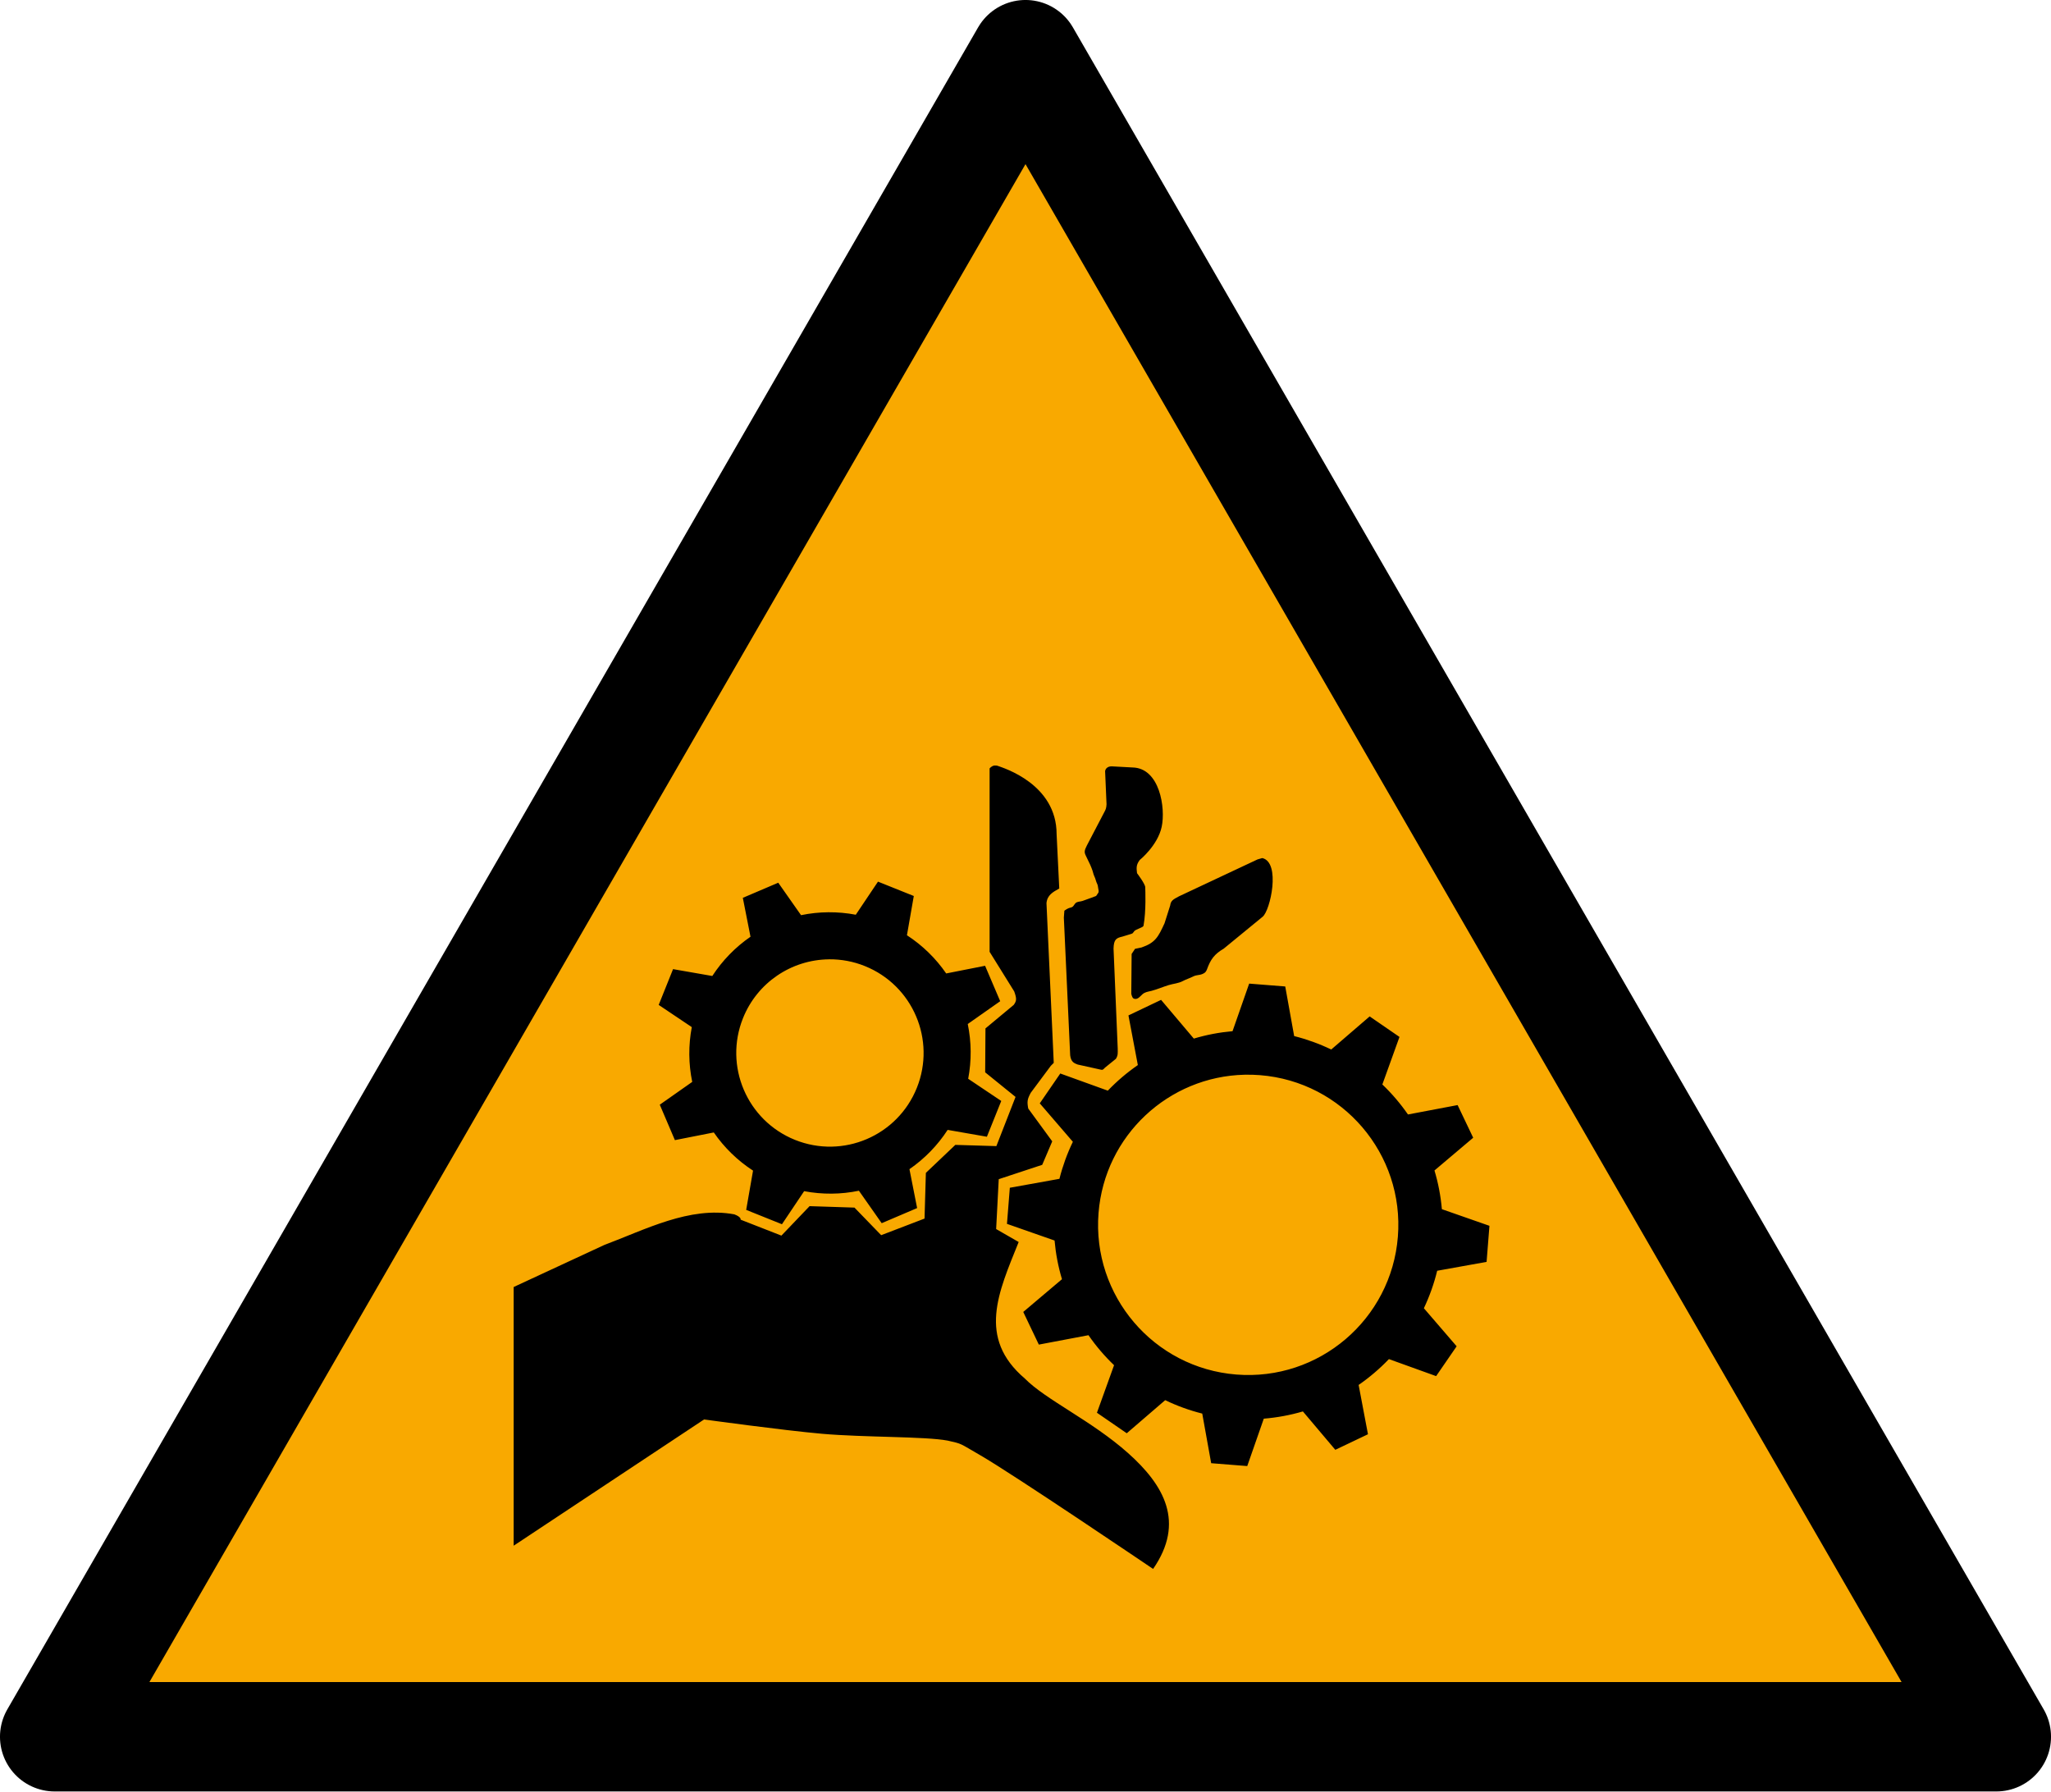
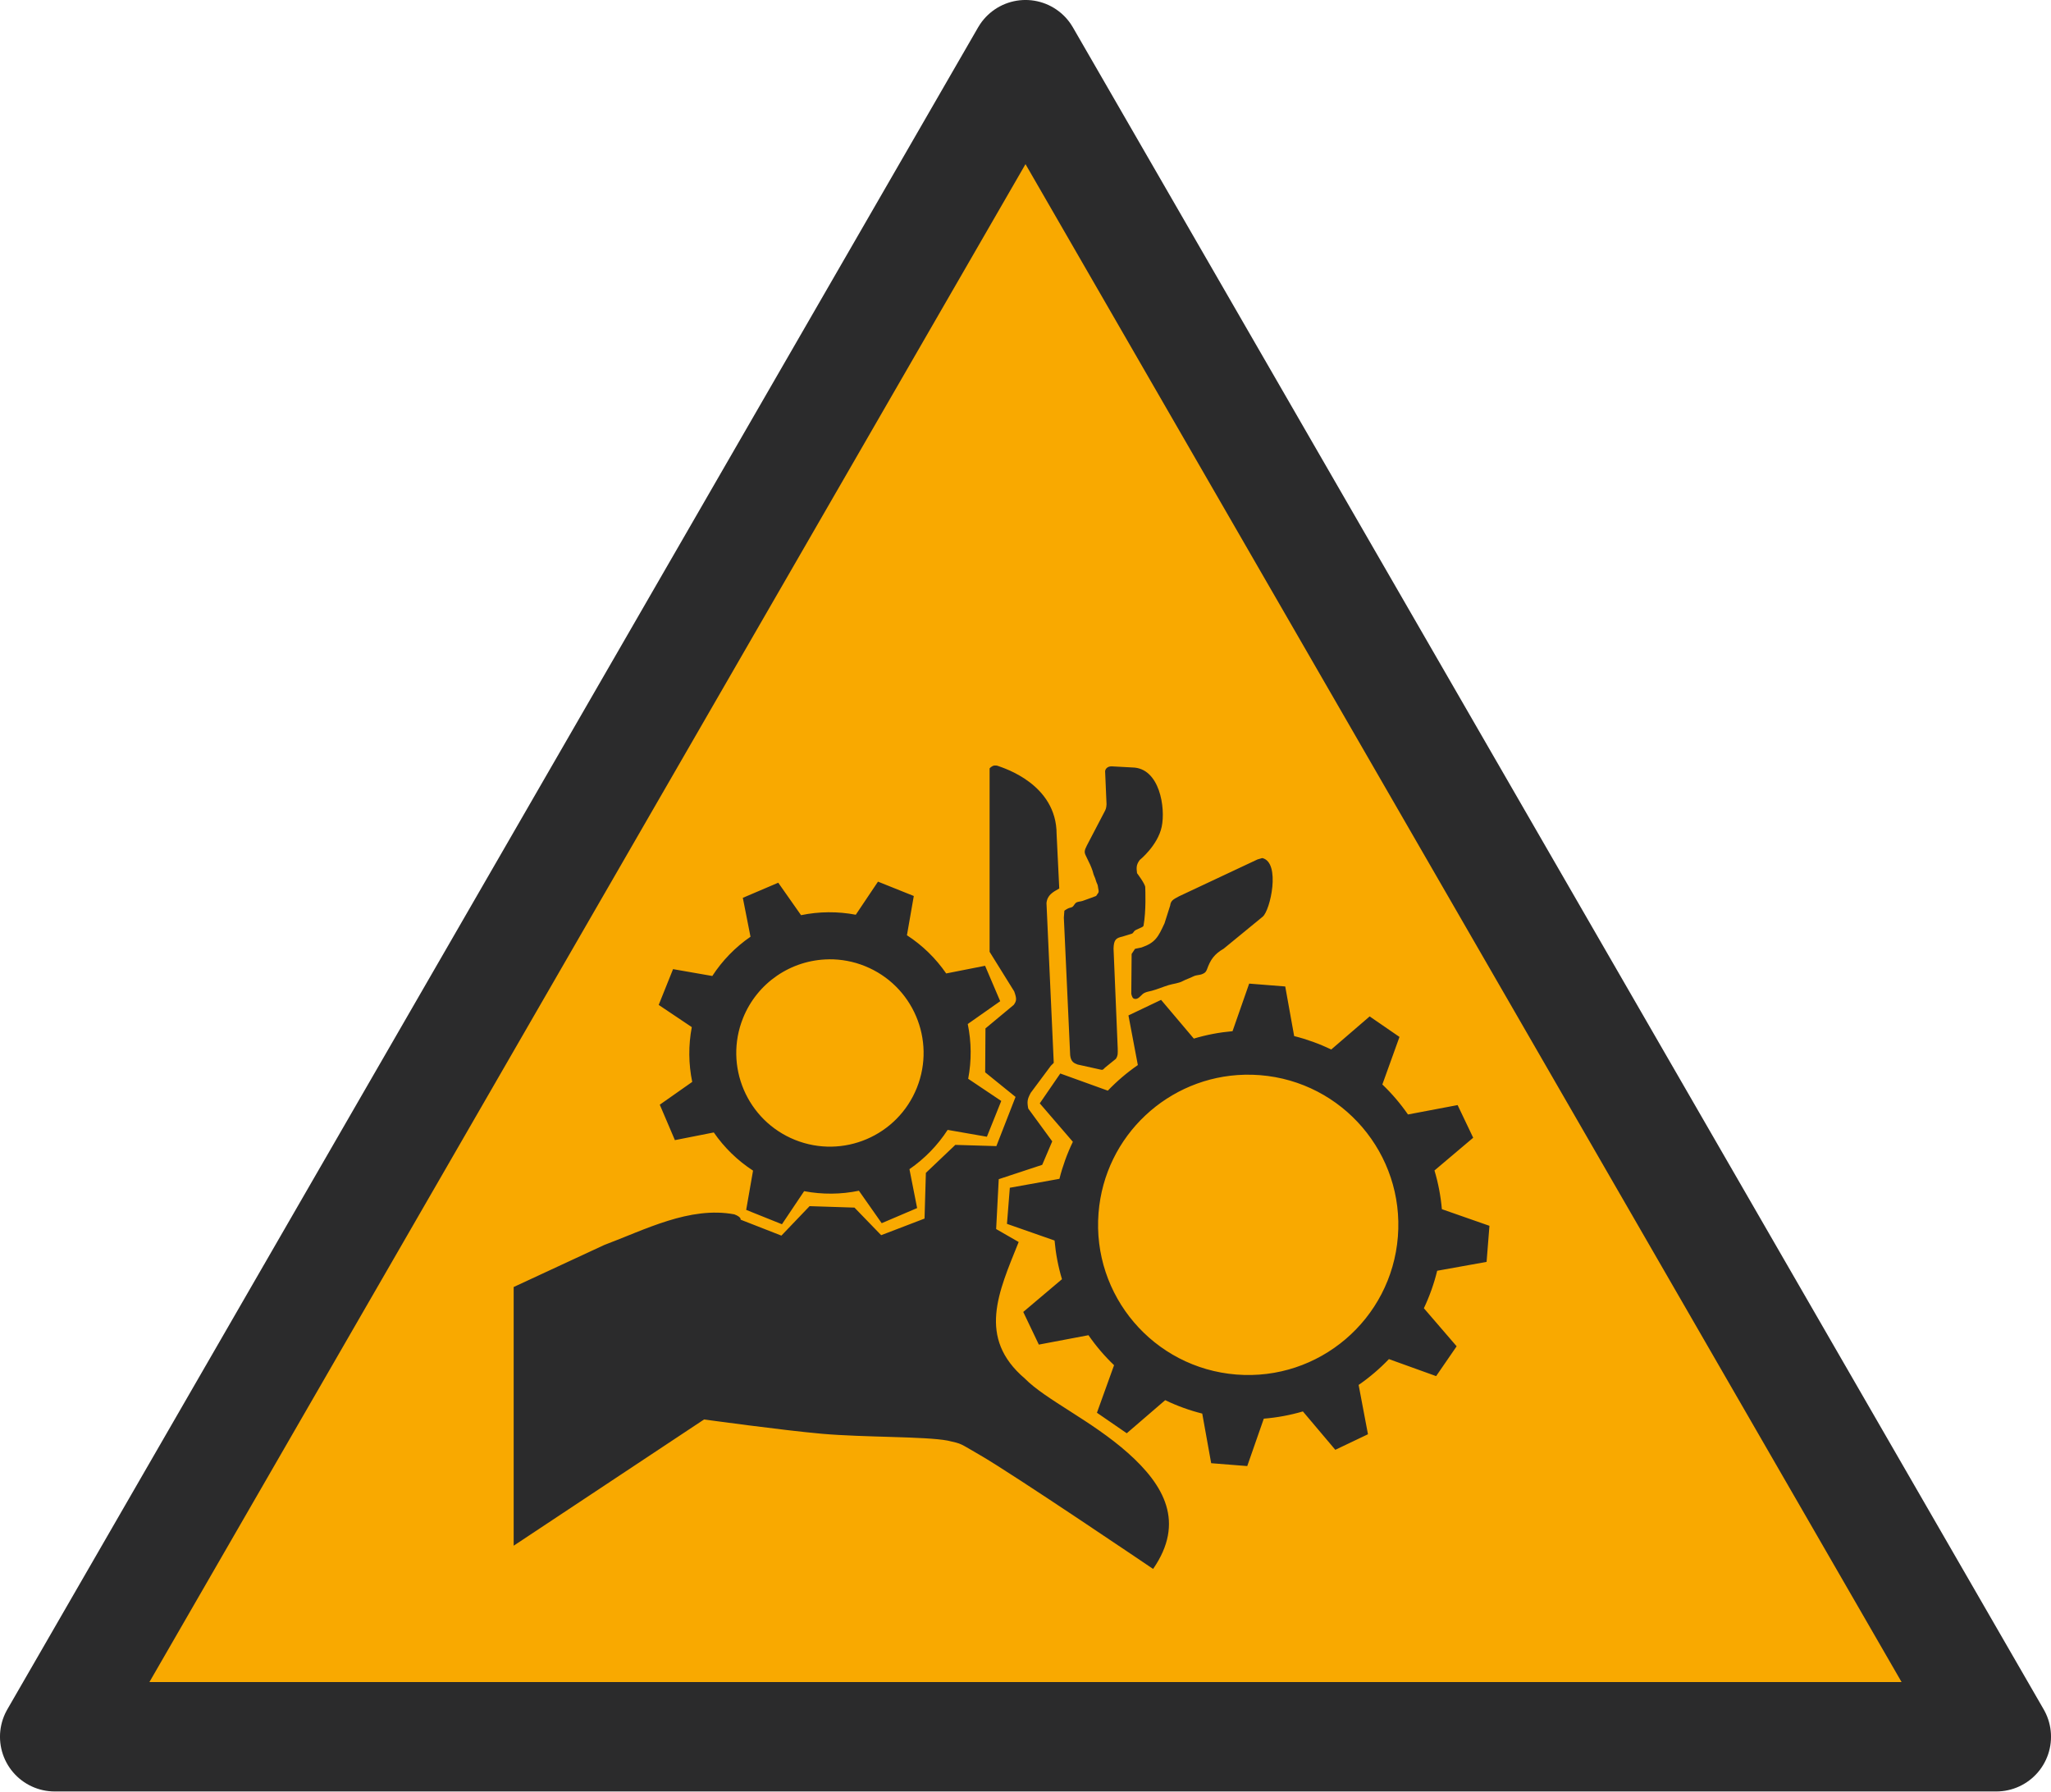
<svg xmlns="http://www.w3.org/2000/svg" width="70.286mm" height="61.383mm" viewBox="0 0 70.286 61.383" version="1.1" id="svg1">
  <defs id="defs1" />
  <g id="layer1" transform="translate(-31.74999,-113.5062)">
-     <path d="m 66.893,115.38 33.269,57.635 H 33.624 Z" fill="#f9a900" stroke-linejoin="round" stroke="#000000" stroke-width="3.749" id="path1-5-1-9" style="display:inline" />
-     <path id="path1-3-9" style="fill:#000000;fill-opacity:1;stroke:none;stroke-width:1.543;stroke-linecap:butt;stroke-dasharray:none;stroke-opacity:1;paint-order:stroke fill markers" d="m 65.835,139.734 c -0.108,0.015 -0.172,0.102 -0.172,0.102 v 6.284 l 0.843,1.356 c 0.091,0.252 0.083,0.326 -0.017,0.463 l -0.968,0.805 -0.01,1.505 1.041,0.843 -0.657,1.685 -1.407,-0.042 -1.009,0.959 -0.046,1.566 -1.486,0.569 -0.915,-0.945 -1.538,-0.05 -0.966,1.01 -1.399,-0.547 c 0,0 0.038,-0.087 -0.215,-0.182 -1.53,-0.285 -3.064,0.529 -4.457,1.05 l -3.104,1.44 v 8.864 l 6.525,-4.326 c 0,0 2.692,0.372 4.046,0.491 1.431,0.126 3.537,0.088 4.303,0.234 0.516,0.116 0.393,0.086 1.099,0.491 1.148,0.661 5.94,3.906 5.94,3.906 1.104,-1.597 0.38,-2.869 -0.865,-3.976 -1.246,-1.107 -2.812,-1.818 -3.532,-2.549 -1.635,-1.395 -0.903,-2.954 -0.21,-4.677 l -0.772,-0.444 0.089,-1.709 1.49,-0.492 0.343,-0.804 -0.822,-1.124 c -0.044,-0.237 -0.034,-0.317 0.085,-0.539 l 0.69,-0.927 0.099,-0.099 -0.017,-0.38 -0.232,-5.093 c 0.027,-0.276 0.214,-0.377 0.438,-0.502 l -0.091,-1.862 c 0,-1.72 -1.826,-2.268 -2.005,-2.336 -0.045,-0.017 -0.086,-0.02 -0.121,-0.015 z m 4.022,0.031 c -0.163,-0.009 -0.253,0.104 -0.234,0.21 l 0.047,1.088 c -0.009,0.132 -0.021,0.171 -0.082,0.281 l -0.591,1.131 c -0.089,0.174 -0.094,0.232 -0.038,0.348 l 0.152,0.316 c 0,0 0.084,0.191 0.105,0.292 0.012,0.057 0.046,0.114 0.065,0.169 0.023,0.067 0.033,0.119 0.064,0.182 0.026,0.052 0.03,0.095 0.038,0.152 0.009,0.066 0.036,0.121 -0.003,0.175 -0.025,0.034 -0.067,0.097 -0.067,0.097 0,0 -0.309,0.118 -0.465,0.17 -0.077,0.026 -0.171,0.018 -0.234,0.07 -0.04,0.034 -0.065,0.095 -0.105,0.128 -0.031,0.026 -0.091,0.033 -0.129,0.047 -0.069,0.026 -0.155,0.09 -0.155,0.09 l -0.018,0.237 0.217,4.718 c 0.026,0.224 0.135,0.271 0.257,0.316 l 0.795,0.176 c 0.062,0.018 0.082,-0.007 0.141,-0.07 l 0.374,-0.302 c 0.078,-0.126 0.063,-0.196 0.062,-0.361 l -0.143,-3.418 c 0.009,-0.31 0.092,-0.361 0.304,-0.409 l 0.304,-0.093 c 0.099,-0.03 0.049,-0.08 0.169,-0.14 l 0.181,-0.082 c 0,0 0.065,-0.028 0.07,-0.058 0.093,-0.522 0.061,-1.211 0.058,-1.321 -0.002,-0.111 -0.281,-0.479 -0.281,-0.479 -0.02,-0.174 -0.036,-0.279 0.092,-0.451 0,0 0.615,-0.494 0.753,-1.137 0.138,-0.643 -0.065,-2.018 -1.003,-2.034 z m 5.151,3.142 -0.164,0.047 -2.689,1.263 c -0.221,0.115 -0.282,0.159 -0.304,0.316 l -0.193,0.608 c -0.218,0.472 -0.313,0.665 -0.789,0.83 l -0.222,0.046 -0.117,0.176 -0.012,1.368 c 0,0 0.025,0.12 0.07,0.152 0.035,0.025 0.089,0.027 0.129,0.011 0.098,-0.038 0.152,-0.144 0.245,-0.193 0.087,-0.045 0.163,-0.051 0.257,-0.076 0.192,-0.051 0.383,-0.134 0.573,-0.193 0.171,-0.053 0.346,-0.059 0.503,-0.146 0.075,-0.042 0.25,-0.103 0.326,-0.143 0.164,-0.086 0.241,-0.03 0.399,-0.126 0.045,-0.028 0.075,-0.079 0.093,-0.129 0.12,-0.331 0.247,-0.517 0.573,-0.707 l 1.333,-1.093 c 0.265,-0.212 0.628,-1.863 -0.012,-2.011 z m -13.17,0.808 -0.761,1.134 c -0.62,-0.118 -1.258,-0.113 -1.876,0.015 l -0.781,-1.112 -1.214,0.518 0.263,1.333 c -0.52,0.358 -0.965,0.815 -1.309,1.345 l -1.345,-0.235 -0.492,1.226 1.134,0.761 c -0.118,0.621 -0.113,1.258 0.015,1.877 l -1.112,0.781 0.518,1.214 1.333,-0.263 c 0.359,0.52 0.816,0.964 1.345,1.308 l -0.235,1.345 1.226,0.492 0.76,-1.133 c 0.621,0.118 1.259,0.113 1.877,-0.015 l 0.781,1.112 1.214,-0.518 -0.263,-1.333 c 0.52,-0.359 0.965,-0.816 1.309,-1.346 l 1.345,0.235 0.492,-1.226 -1.133,-0.76 c 0.118,-0.621 0.113,-1.258 -0.015,-1.877 l 1.112,-0.781 -0.518,-1.214 -1.333,0.263 c -0.358,-0.52 -0.815,-0.965 -1.345,-1.309 l 0.235,-1.345 z m -1.68,2.661 c 0.421,-0.004 0.839,0.074 1.23,0.232 1.644,0.661 2.442,2.529 1.781,4.174 -0.661,1.645 -2.529,2.442 -4.174,1.782 -1.645,-0.661 -2.443,-2.53 -1.782,-4.174 0.484,-1.205 1.646,-1.999 2.944,-2.013 z m 14.4,0.833 -0.57,1.63 c -0.45,0.04 -0.894,0.124 -1.327,0.254 l -1.122,-1.327 -1.118,0.533 0.322,1.701 c -0.372,0.257 -0.717,0.551 -1.029,0.877 l -1.629,-0.588 -0.703,1.023 1.134,1.317 c -0.196,0.406 -0.35,0.831 -0.46,1.269 l -1.7,0.306 -0.098,1.237 1.631,0.571 c 0.04,0.449 0.124,0.893 0.254,1.325 l -1.327,1.122 0.534,1.119 1.701,-0.322 c 0.257,0.372 0.551,0.716 0.877,1.028 l -0.587,1.629 1.022,0.703 1.317,-1.134 c 0.407,0.196 0.832,0.35 1.27,0.46 l 0.306,1.7 1.236,0.098 0.567,-1.624 c 0.454,-0.037 0.903,-0.12 1.34,-0.248 l 1.111,1.315 1.119,-0.533 -0.32,-1.69 c 0.375,-0.259 0.723,-0.556 1.038,-0.885 l 1.618,0.583 0.703,-1.022 -1.123,-1.304 c 0.195,-0.411 0.348,-0.842 0.456,-1.284 l 1.693,-0.304 0.098,-1.236 -1.63,-0.57 c -0.04,-0.45 -0.124,-0.894 -0.254,-1.326 l 1.327,-1.122 -0.534,-1.119 -1.701,0.322 c -0.257,-0.371 -0.551,-0.716 -0.878,-1.028 l 0.587,-1.629 -1.022,-0.703 -1.317,1.134 c -0.407,-0.196 -0.832,-0.35 -1.27,-0.46 l -0.306,-1.7 z m -0.153,3.122 c 0.174,-0.004 0.35,9.6e-4 0.527,0.015 2.833,0.225 4.947,2.703 4.722,5.536 -0.225,2.833 -2.703,4.947 -5.536,4.722 -2.833,-0.225 -4.947,-2.703 -4.722,-5.536 0.21,-2.656 2.402,-4.68 5.009,-4.737 z" />
+     <path d="m 66.893,115.38 33.269,57.635 H 33.624 Z" fill="#f9a900" stroke-linejoin="round" stroke="#2b2b2c" stroke-width="3.749" id="path1-5-1-9" style="display:inline" />
+     <path id="path1-3-9" style="fill:#2b2b2c;fill-opacity:1;stroke:none;stroke-width:1.543;stroke-linecap:butt;stroke-dasharray:none;stroke-opacity:1;paint-order:stroke fill markers" d="m 65.835,139.734 c -0.108,0.015 -0.172,0.102 -0.172,0.102 v 6.284 l 0.843,1.356 c 0.091,0.252 0.083,0.326 -0.017,0.463 l -0.968,0.805 -0.01,1.505 1.041,0.843 -0.657,1.685 -1.407,-0.042 -1.009,0.959 -0.046,1.566 -1.486,0.569 -0.915,-0.945 -1.538,-0.05 -0.966,1.01 -1.399,-0.547 c 0,0 0.038,-0.087 -0.215,-0.182 -1.53,-0.285 -3.064,0.529 -4.457,1.05 l -3.104,1.44 v 8.864 l 6.525,-4.326 c 0,0 2.692,0.372 4.046,0.491 1.431,0.126 3.537,0.088 4.303,0.234 0.516,0.116 0.393,0.086 1.099,0.491 1.148,0.661 5.94,3.906 5.94,3.906 1.104,-1.597 0.38,-2.869 -0.865,-3.976 -1.246,-1.107 -2.812,-1.818 -3.532,-2.549 -1.635,-1.395 -0.903,-2.954 -0.21,-4.677 l -0.772,-0.444 0.089,-1.709 1.49,-0.492 0.343,-0.804 -0.822,-1.124 c -0.044,-0.237 -0.034,-0.317 0.085,-0.539 l 0.69,-0.927 0.099,-0.099 -0.017,-0.38 -0.232,-5.093 c 0.027,-0.276 0.214,-0.377 0.438,-0.502 l -0.091,-1.862 c 0,-1.72 -1.826,-2.268 -2.005,-2.336 -0.045,-0.017 -0.086,-0.02 -0.121,-0.015 z m 4.022,0.031 c -0.163,-0.009 -0.253,0.104 -0.234,0.21 l 0.047,1.088 c -0.009,0.132 -0.021,0.171 -0.082,0.281 l -0.591,1.131 c -0.089,0.174 -0.094,0.232 -0.038,0.348 l 0.152,0.316 c 0,0 0.084,0.191 0.105,0.292 0.012,0.057 0.046,0.114 0.065,0.169 0.023,0.067 0.033,0.119 0.064,0.182 0.026,0.052 0.03,0.095 0.038,0.152 0.009,0.066 0.036,0.121 -0.003,0.175 -0.025,0.034 -0.067,0.097 -0.067,0.097 0,0 -0.309,0.118 -0.465,0.17 -0.077,0.026 -0.171,0.018 -0.234,0.07 -0.04,0.034 -0.065,0.095 -0.105,0.128 -0.031,0.026 -0.091,0.033 -0.129,0.047 -0.069,0.026 -0.155,0.09 -0.155,0.09 l -0.018,0.237 0.217,4.718 c 0.026,0.224 0.135,0.271 0.257,0.316 l 0.795,0.176 c 0.062,0.018 0.082,-0.007 0.141,-0.07 l 0.374,-0.302 c 0.078,-0.126 0.063,-0.196 0.062,-0.361 l -0.143,-3.418 c 0.009,-0.31 0.092,-0.361 0.304,-0.409 l 0.304,-0.093 c 0.099,-0.03 0.049,-0.08 0.169,-0.14 l 0.181,-0.082 c 0,0 0.065,-0.028 0.07,-0.058 0.093,-0.522 0.061,-1.211 0.058,-1.321 -0.002,-0.111 -0.281,-0.479 -0.281,-0.479 -0.02,-0.174 -0.036,-0.279 0.092,-0.451 0,0 0.615,-0.494 0.753,-1.137 0.138,-0.643 -0.065,-2.018 -1.003,-2.034 z m 5.151,3.142 -0.164,0.047 -2.689,1.263 c -0.221,0.115 -0.282,0.159 -0.304,0.316 l -0.193,0.608 c -0.218,0.472 -0.313,0.665 -0.789,0.83 l -0.222,0.046 -0.117,0.176 -0.012,1.368 c 0,0 0.025,0.12 0.07,0.152 0.035,0.025 0.089,0.027 0.129,0.011 0.098,-0.038 0.152,-0.144 0.245,-0.193 0.087,-0.045 0.163,-0.051 0.257,-0.076 0.192,-0.051 0.383,-0.134 0.573,-0.193 0.171,-0.053 0.346,-0.059 0.503,-0.146 0.075,-0.042 0.25,-0.103 0.326,-0.143 0.164,-0.086 0.241,-0.03 0.399,-0.126 0.045,-0.028 0.075,-0.079 0.093,-0.129 0.12,-0.331 0.247,-0.517 0.573,-0.707 l 1.333,-1.093 c 0.265,-0.212 0.628,-1.863 -0.012,-2.011 z m -13.17,0.808 -0.761,1.134 c -0.62,-0.118 -1.258,-0.113 -1.876,0.015 l -0.781,-1.112 -1.214,0.518 0.263,1.333 c -0.52,0.358 -0.965,0.815 -1.309,1.345 l -1.345,-0.235 -0.492,1.226 1.134,0.761 c -0.118,0.621 -0.113,1.258 0.015,1.877 l -1.112,0.781 0.518,1.214 1.333,-0.263 c 0.359,0.52 0.816,0.964 1.345,1.308 l -0.235,1.345 1.226,0.492 0.76,-1.133 c 0.621,0.118 1.259,0.113 1.877,-0.015 l 0.781,1.112 1.214,-0.518 -0.263,-1.333 c 0.52,-0.359 0.965,-0.816 1.309,-1.346 l 1.345,0.235 0.492,-1.226 -1.133,-0.76 c 0.118,-0.621 0.113,-1.258 -0.015,-1.877 l 1.112,-0.781 -0.518,-1.214 -1.333,0.263 c -0.358,-0.52 -0.815,-0.965 -1.345,-1.309 l 0.235,-1.345 z m -1.68,2.661 c 0.421,-0.004 0.839,0.074 1.23,0.232 1.644,0.661 2.442,2.529 1.781,4.174 -0.661,1.645 -2.529,2.442 -4.174,1.782 -1.645,-0.661 -2.443,-2.53 -1.782,-4.174 0.484,-1.205 1.646,-1.999 2.944,-2.013 z m 14.4,0.833 -0.57,1.63 c -0.45,0.04 -0.894,0.124 -1.327,0.254 l -1.122,-1.327 -1.118,0.533 0.322,1.701 c -0.372,0.257 -0.717,0.551 -1.029,0.877 l -1.629,-0.588 -0.703,1.023 1.134,1.317 c -0.196,0.406 -0.35,0.831 -0.46,1.269 l -1.7,0.306 -0.098,1.237 1.631,0.571 c 0.04,0.449 0.124,0.893 0.254,1.325 l -1.327,1.122 0.534,1.119 1.701,-0.322 c 0.257,0.372 0.551,0.716 0.877,1.028 l -0.587,1.629 1.022,0.703 1.317,-1.134 c 0.407,0.196 0.832,0.35 1.27,0.46 l 0.306,1.7 1.236,0.098 0.567,-1.624 c 0.454,-0.037 0.903,-0.12 1.34,-0.248 l 1.111,1.315 1.119,-0.533 -0.32,-1.69 c 0.375,-0.259 0.723,-0.556 1.038,-0.885 l 1.618,0.583 0.703,-1.022 -1.123,-1.304 c 0.195,-0.411 0.348,-0.842 0.456,-1.284 l 1.693,-0.304 0.098,-1.236 -1.63,-0.57 c -0.04,-0.45 -0.124,-0.894 -0.254,-1.326 l 1.327,-1.122 -0.534,-1.119 -1.701,0.322 c -0.257,-0.371 -0.551,-0.716 -0.878,-1.028 l 0.587,-1.629 -1.022,-0.703 -1.317,1.134 c -0.407,-0.196 -0.832,-0.35 -1.27,-0.46 l -0.306,-1.7 z m -0.153,3.122 c 0.174,-0.004 0.35,9.6e-4 0.527,0.015 2.833,0.225 4.947,2.703 4.722,5.536 -0.225,2.833 -2.703,4.947 -5.536,4.722 -2.833,-0.225 -4.947,-2.703 -4.722,-5.536 0.21,-2.656 2.402,-4.68 5.009,-4.737 z" />
  </g>
</svg>
